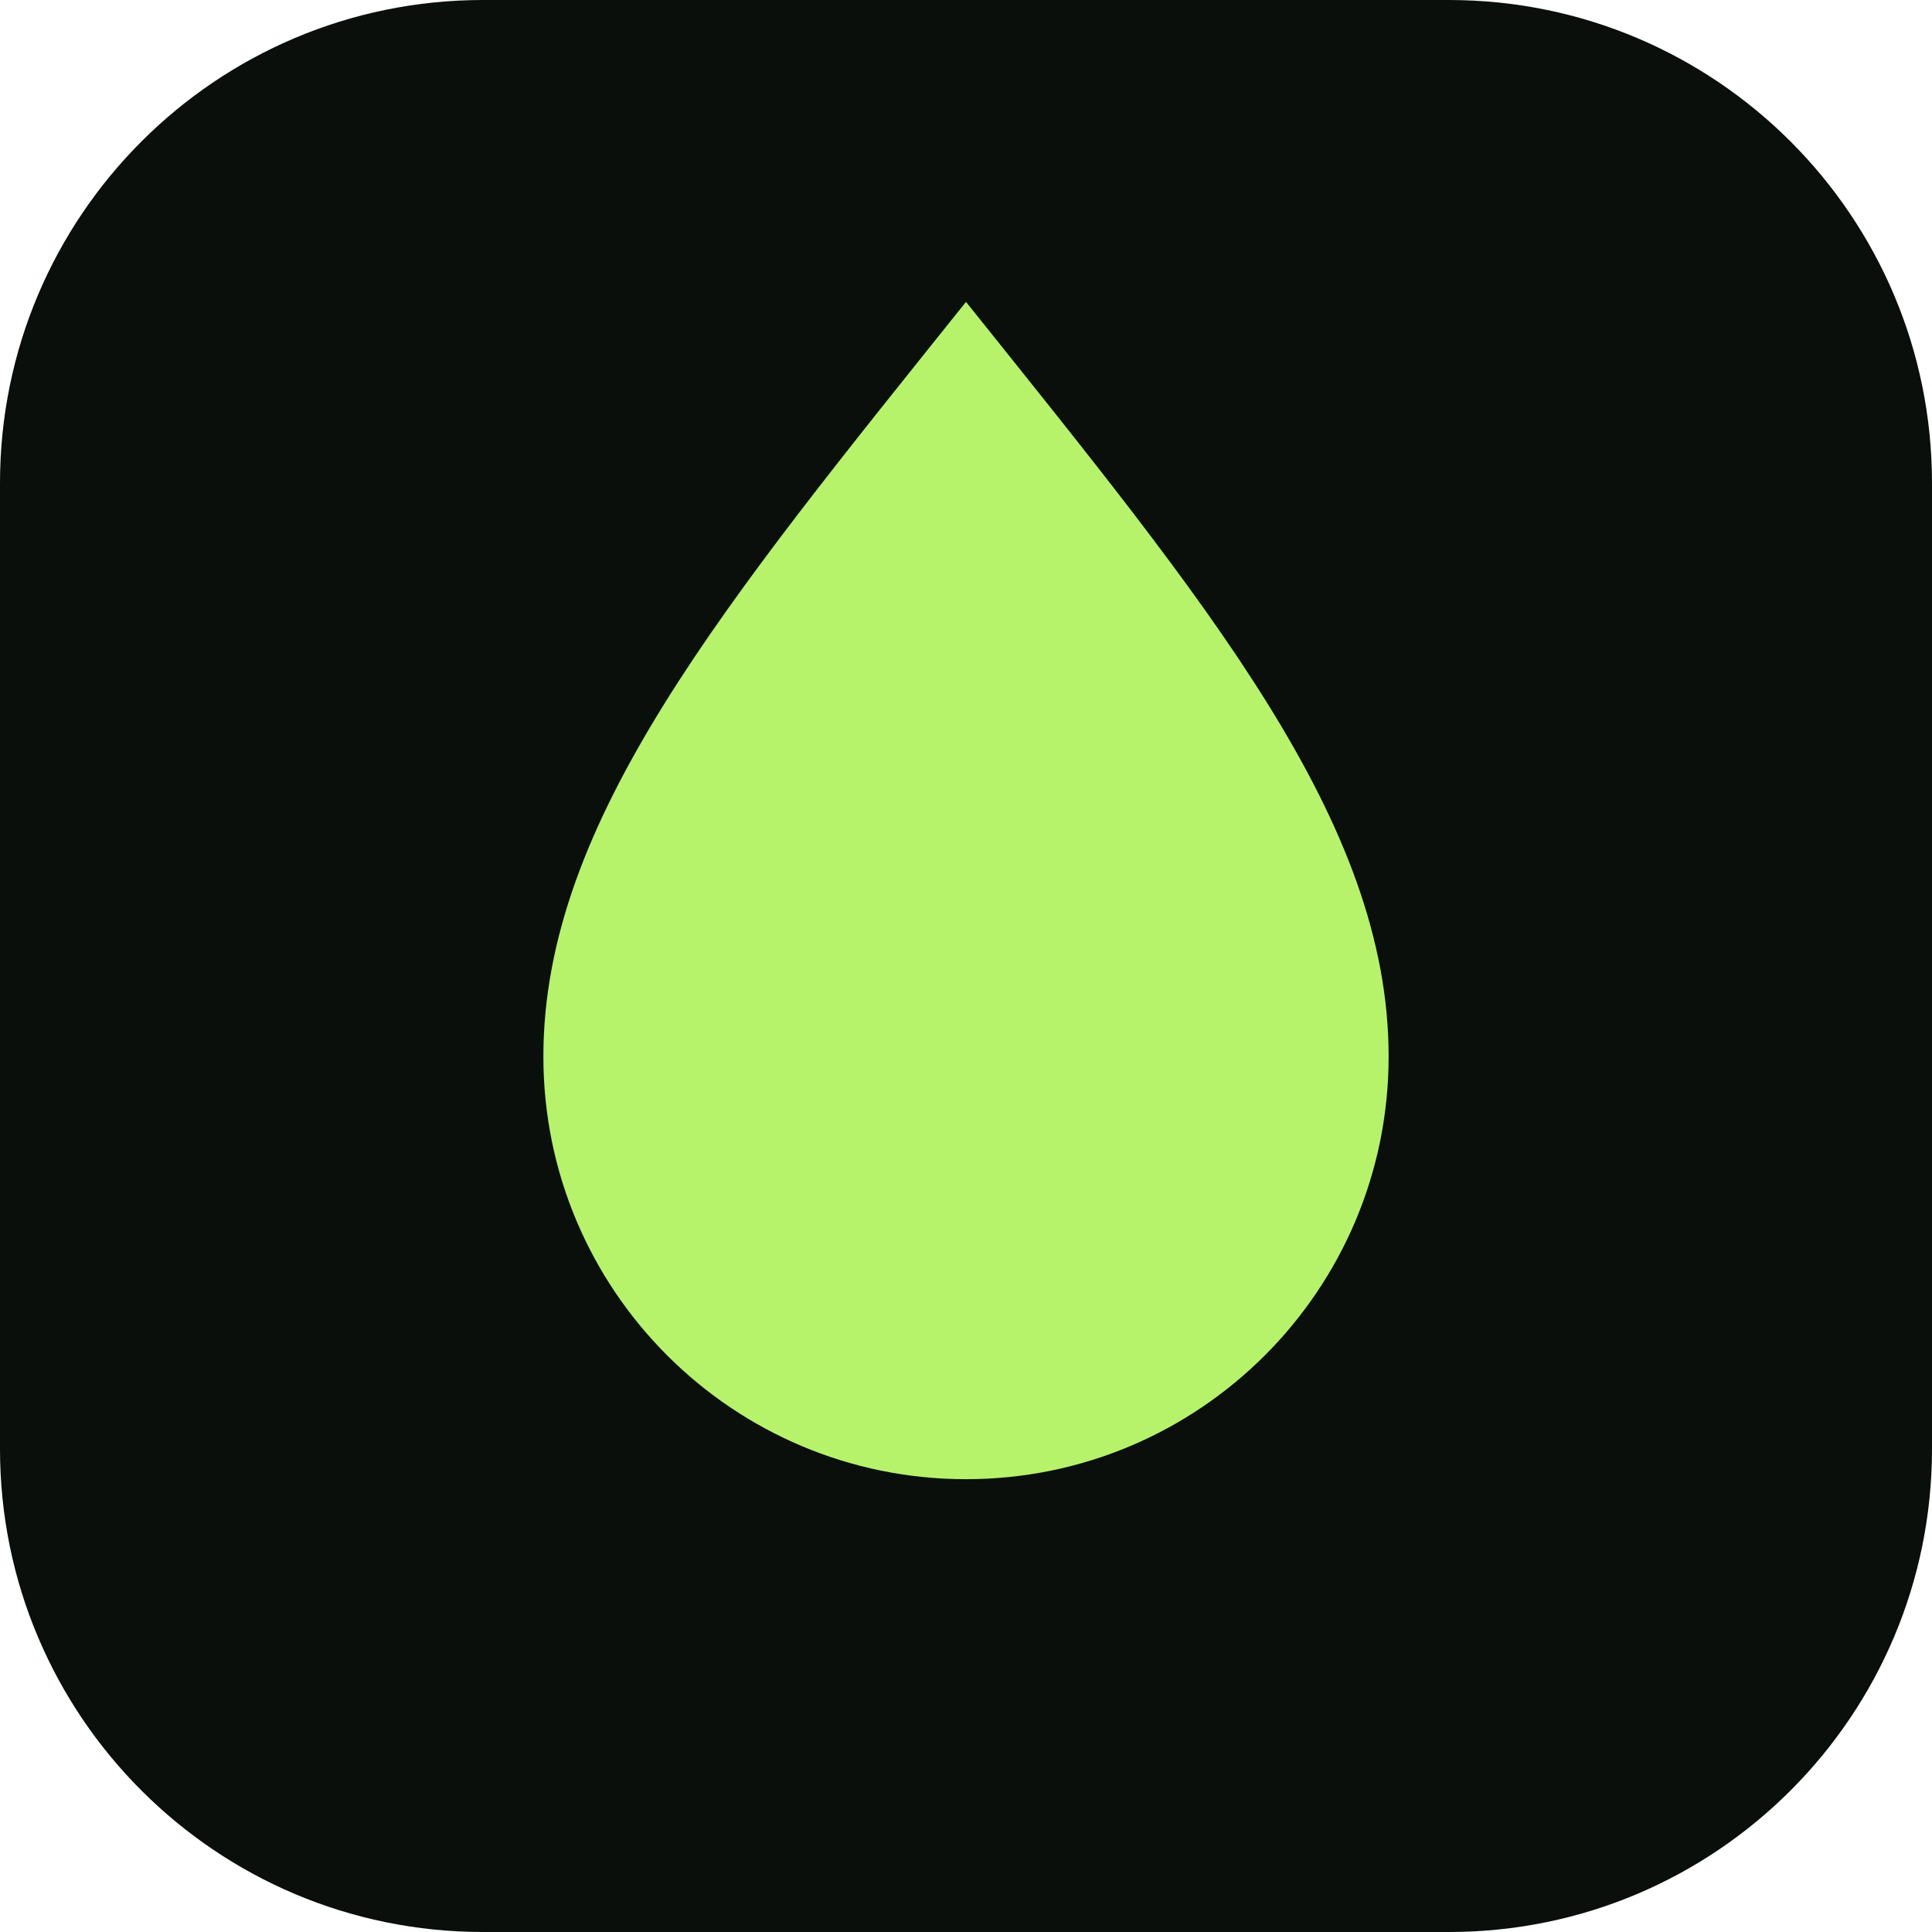
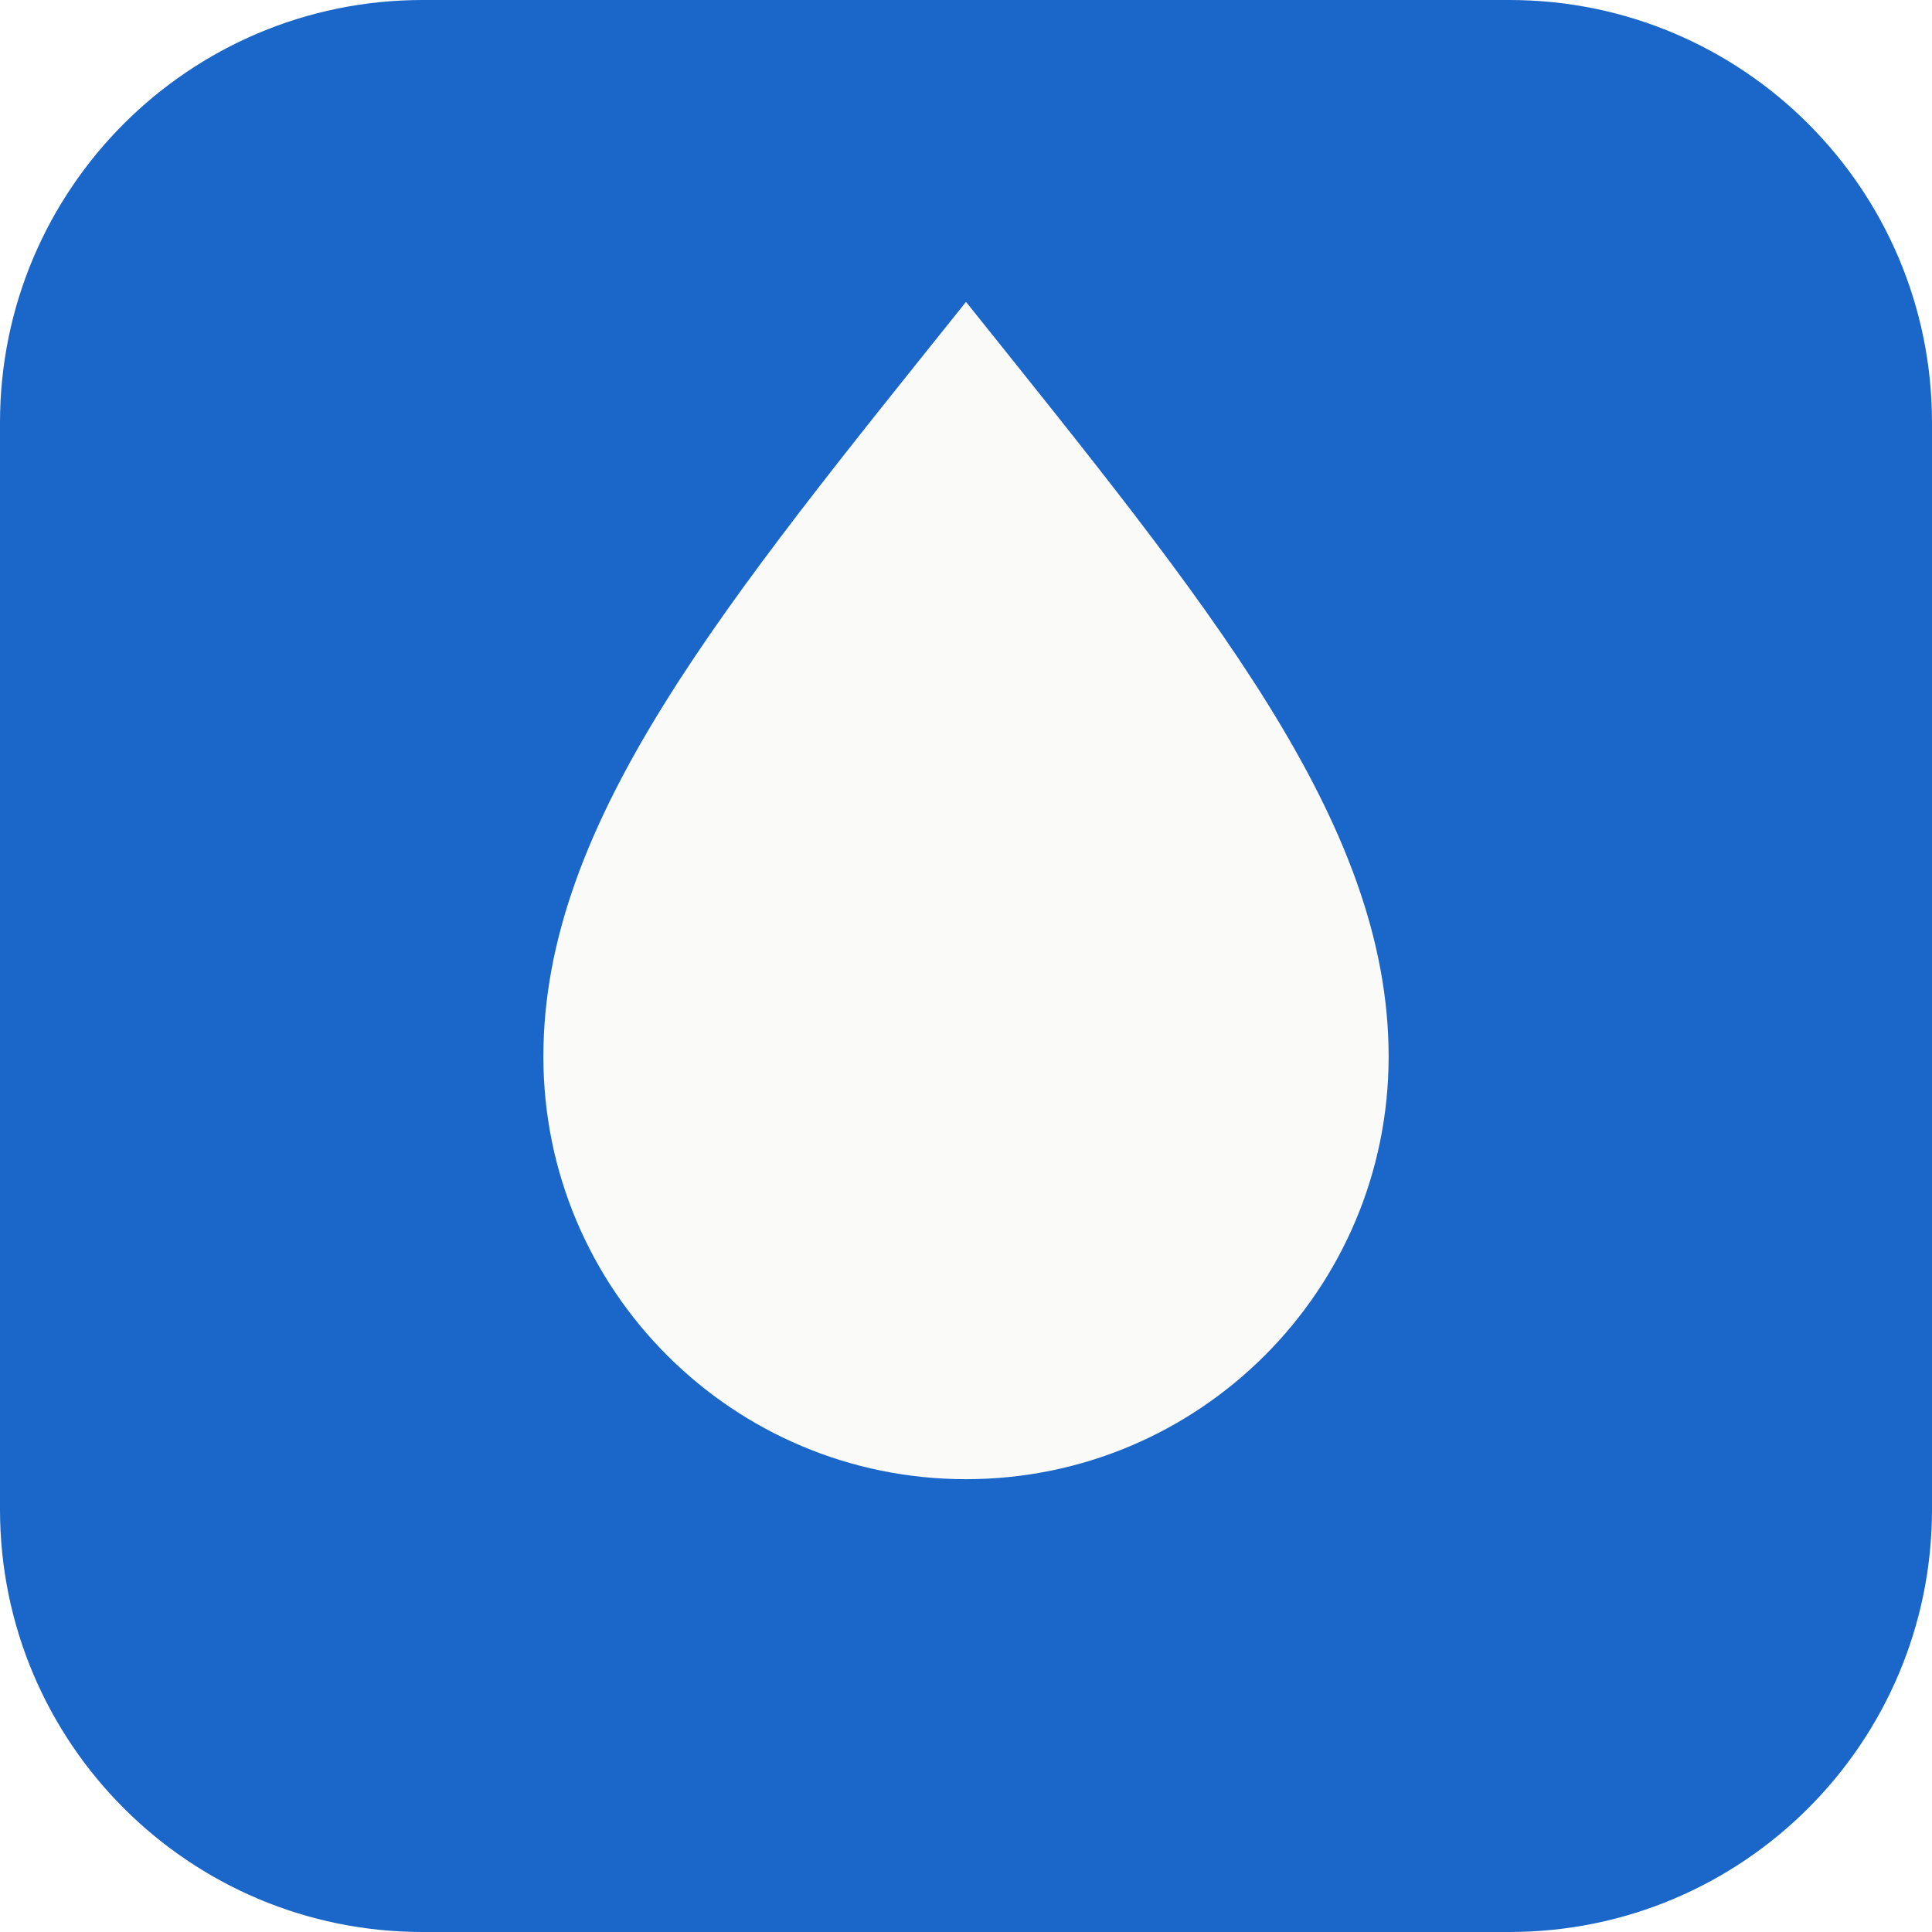
<svg xmlns="http://www.w3.org/2000/svg" viewBox="0 0 32 32">
-   <rect width="32" height="32" rx="8" fill="#0a0f0c" />
-   <path d="M16 5c4 5 7 8.6 7 12.5a7 7 0 1 1-14 0C9 13.600 12 10 16 5z" fill="#b6f36a" />
+   <rect width="32" height="32" rx="7" fill="#1b66c9" />
+   <path d="M16 5c4 5 7 8.600 7 12.500a7 7 0 1 1-14 0C9 13.600 12 10 16 5z" fill="#fafbf8" />
</svg>
